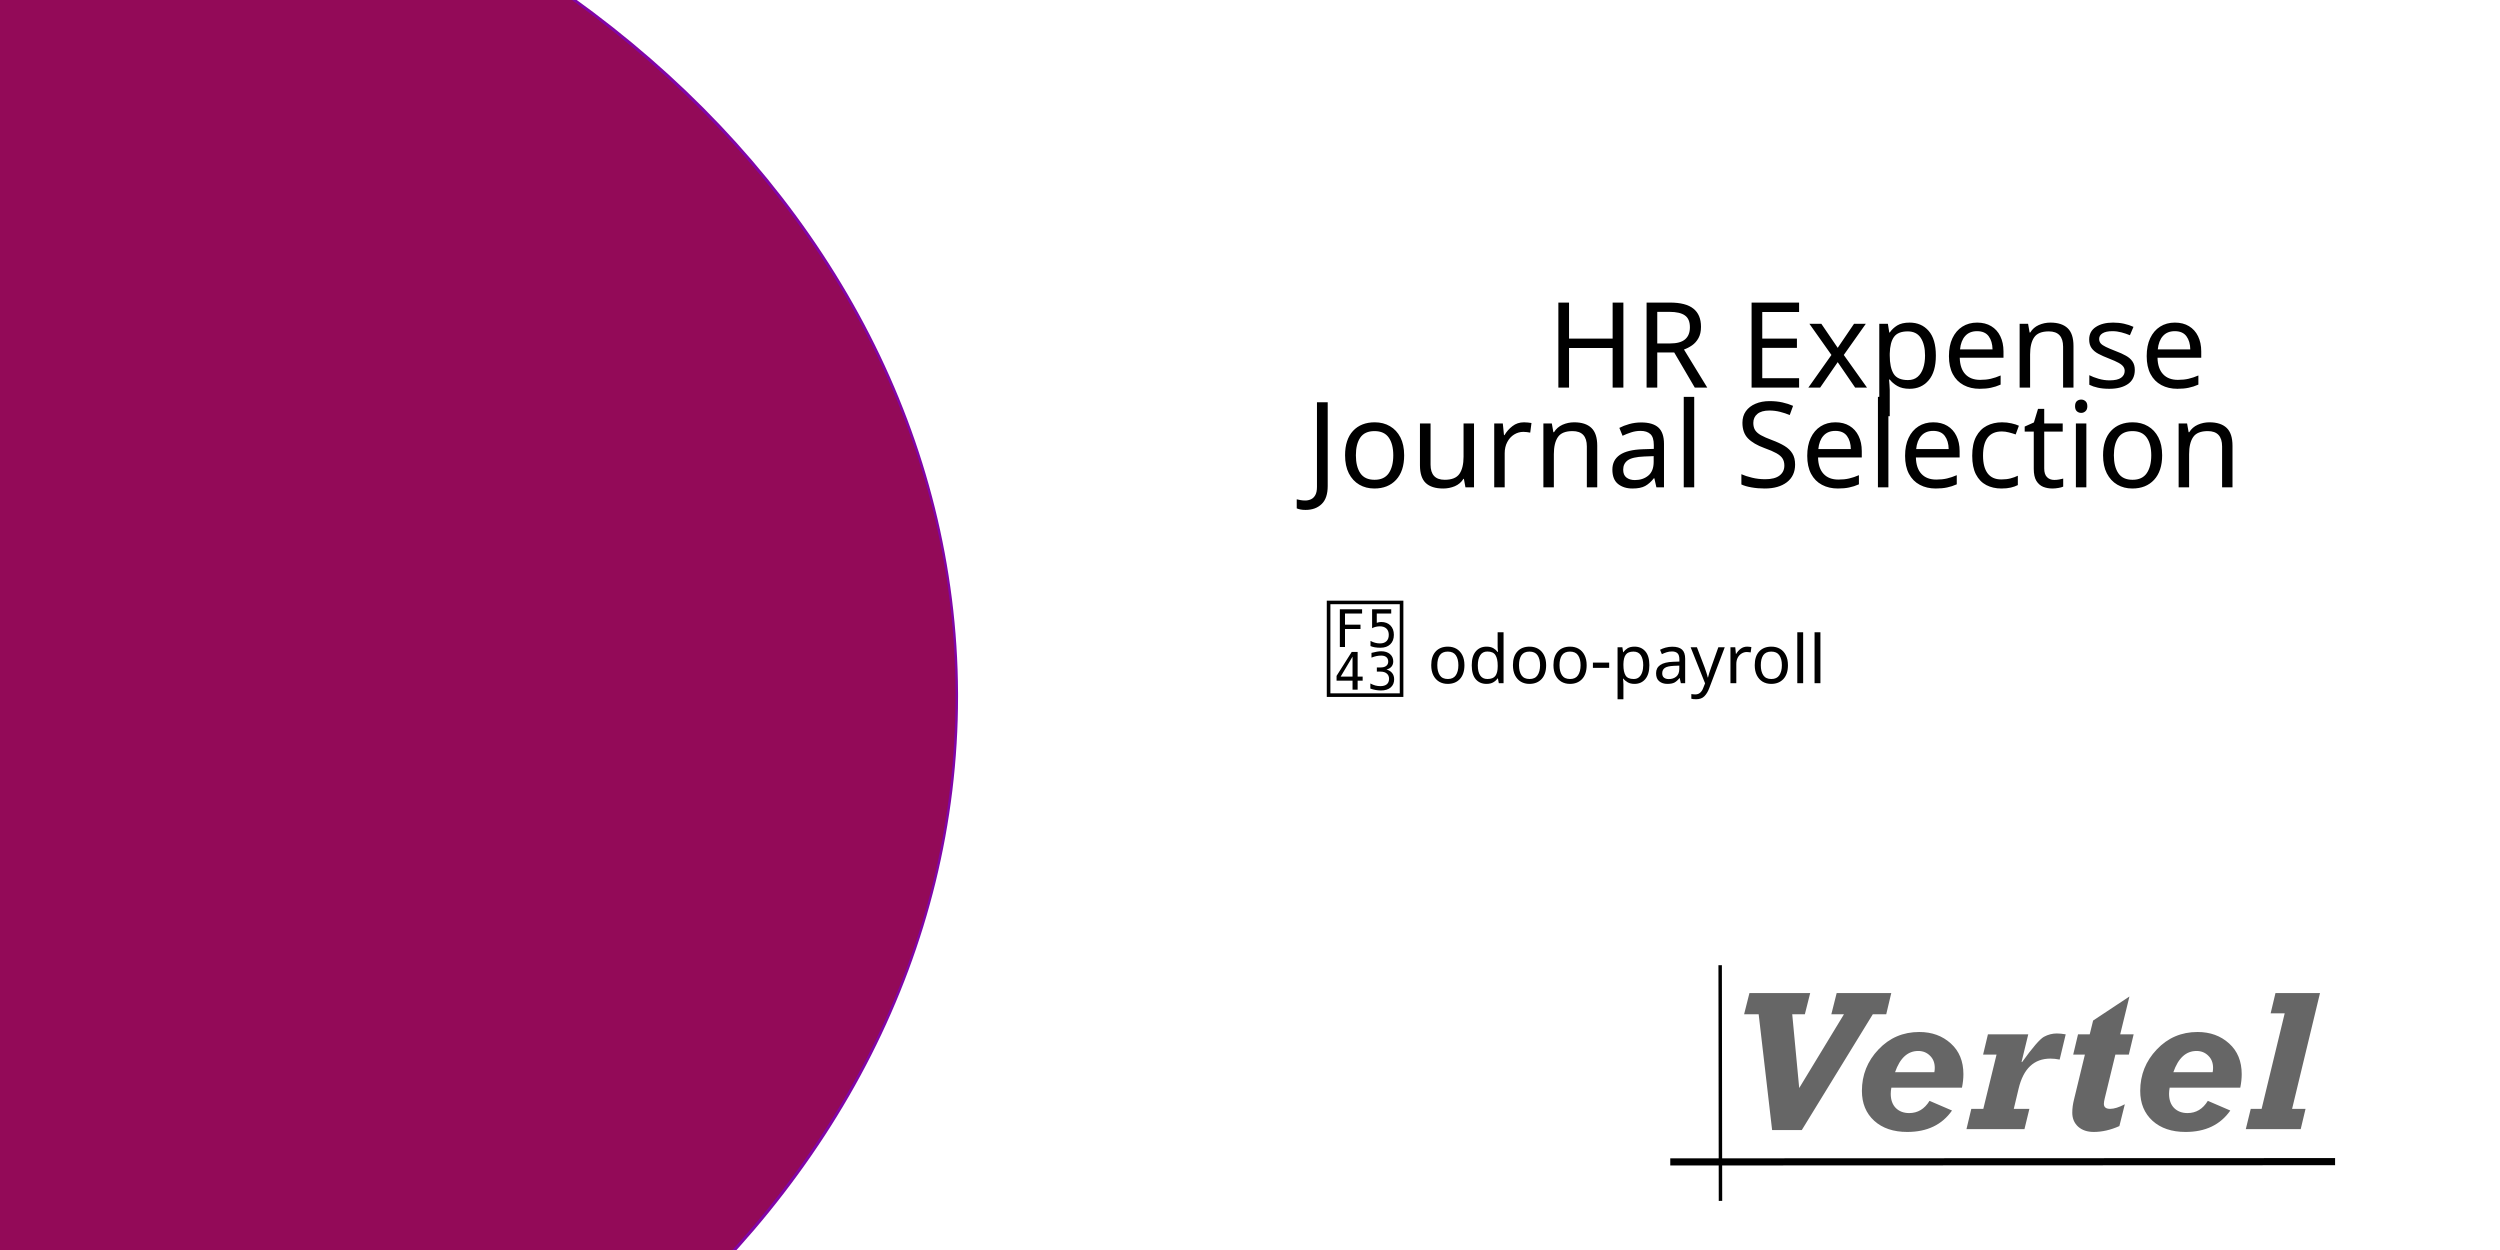
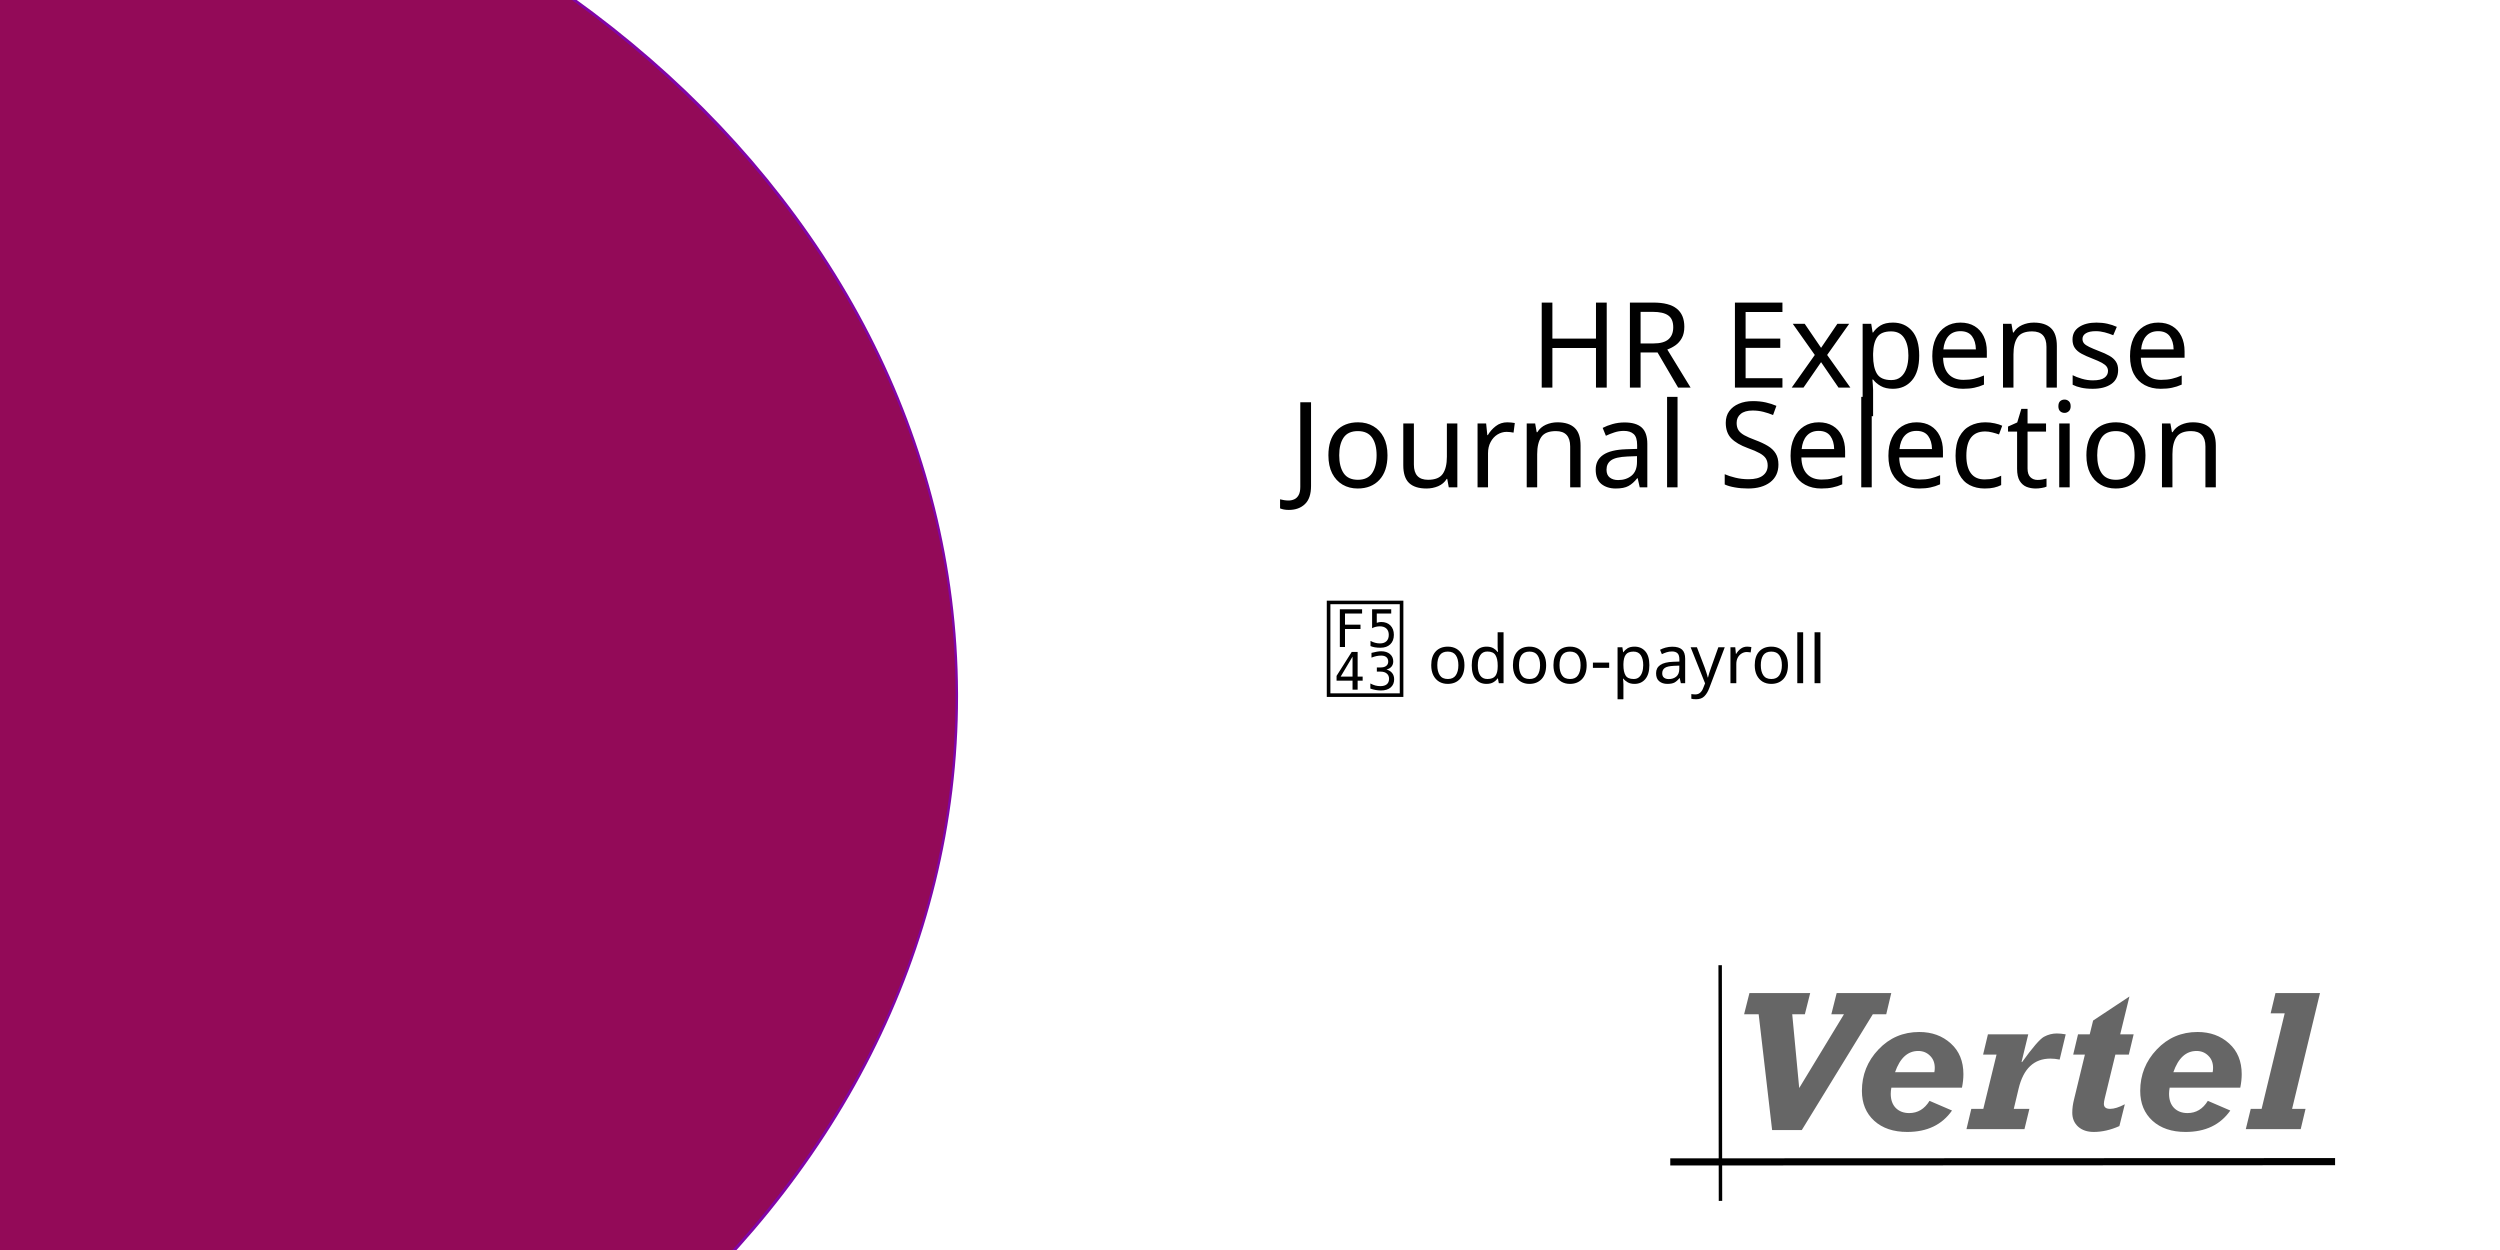
<svg xmlns="http://www.w3.org/2000/svg" width="560px" height="280px" viewBox="0 0 560 280" version="1.1" id="SVGRoot">
  <defs id="defs1502">
    <linearGradient id="linearGradient4211">
      <stop style="stop-color:#930a57;stop-opacity:0.65;" offset="0" id="stop4209" />
    </linearGradient>
  </defs>
  <g id="layer1">
    <g id="g1954" transform="matrix(0.8140175,0,0,1.211041,87.96433,13.73955)" style="stroke-width:1.007">
      <rect y="-17.523" x="-133" height="241.115" width="717.429" id="rect1936" style="opacity:1;vector-effect:none;fill:#ffffff;fill-opacity:1;fill-rule:evenodd;stroke-width:1.007;stroke-linecap:butt;stroke-linejoin:miter;stroke-miterlimit:4;stroke-dasharray:none;stroke-dashoffset:0;stroke-opacity:1" />
    </g>
    <path style="opacity:1;fill:#8105a7;fill-opacity:1;fill-rule:nonzero;stroke:none;stroke-width:1.543;stroke-linejoin:miter;stroke-miterlimit:4;stroke-dasharray:none;stroke-dashoffset:2.498;stroke-opacity:1;paint-order:fill markers stroke" id="path1226" d="M 214.603,156 A 247.603,206.465 0 0 1 -32.791,362.465 247.603,206.465 0 0 1 -280.603,156.348 247.603,206.465 0 0 1 -33.626,-50.464 247.603,206.465 0 0 1 214.602,155.304" />
    <path style="opacity:1;fill:#930a58;fill-opacity:1;stroke:#4b1f50;stroke-opacity:1;stroke-width:0;stroke-miterlimit:4;stroke-dasharray:none" d="m -51.3,361.519 c -98.937,-6.343 -183.741,-61.307 -215.89,-139.926 -5.442,-13.309 -8.941,-26.314 -11.188,-41.589 -2.27,-15.43 -1.508,-43.958 1.557,-58.304 12.904,-60.404 55.915,-112.333 118.4,-142.947 25.918,-12.698 53.105,-21.153 82.215,-25.568 19.953,-3.026 52.933,-3.726 73.407,-1.558 61.621,6.525 115.552,30.504 156.207,69.451 C 202.876,68.471 223.453,130.962 210.051,193.108 198.085,248.6 157.667,298.661 99.805,329.66 56.02,353.118 0.439,364.836 -51.3,361.519 Z" id="path2210" />
    <g id="g1224" transform="matrix(0.5980845,0,0,0.5980845,373.3415,215.8158)">
      <path d="m 216.891,62.041 1.845,-7.582 h 4.074 l 8.648,-35.786 h -5.265 l 1.806,-7.582 h 16.68 l -10.454,43.368 h 5.035 l -1.806,7.582 h -20.562 m -14.22,-10.586 8.417,3.626 c -3.741,5.348 -9.327,8.022 -16.757,8.022 -5.176,-2.4e-5 -9.301,-1.392 -12.376,-4.176 -3.075,-2.808 -4.612,-6.544 -4.612,-11.208 0,-5.983 2.063,-11.147 6.188,-15.494 4.125,-4.371 9.224,-6.557 15.297,-6.557 4.715,2.4e-5 8.648,1.429 11.799,4.286 3.152,2.833 4.727,6.666 4.727,11.501 -6e-5,1.612 -0.179,3.297 -0.538,5.055 h -26.442 c -0.154,0.806 -0.231,1.575 -0.231,2.308 -3e-5,2.247 0.628,4.017 1.883,5.311 1.281,1.27 2.959,1.905 5.035,1.905 3.203,0 5.739,-1.526 7.61,-4.579 M 189.756,40.723 h 14.72 c 0.102,-0.537 0.154,-1.074 0.154,-1.612 -2e-5,-1.905 -0.602,-3.431 -1.806,-4.579 -1.179,-1.172 -2.639,-1.758 -4.381,-1.758 -3.946,2.4e-5 -6.841,2.649 -8.686,7.948 m -18.179,12.014 -2.037,8.168 c -3.28,1.465 -6.483,2.198 -9.608,2.198 -2.409,-2.4e-5 -4.356,-0.659 -5.842,-1.978 -1.461,-1.343 -2.191,-3.089 -2.191,-5.238 0,-1.587 0.218,-3.236 0.653,-4.945 l 4.074,-16.813 h -4.381 l 1.806,-7.582 h 4.381 l 1.268,-5.165 13.606,-9.011 -3.459,14.175 h 5.035 l -1.806,7.582 h -5.035 l -3.997,16.446 c -0.205,0.83 -0.307,1.502 -0.307,2.015 -3e-5,1.245 0.781,1.868 2.344,1.868 1.486,0 3.318,-0.574 5.496,-1.722 m -59.303,9.304 1.806,-7.582 h 4.497 l 4.958,-20.329 h -5.035 l 1.806,-7.582 h 15.104 l -2.498,10.293 0.154,0.147 c 3.971,-5.519 6.713,-8.693 8.225,-9.523 1.537,-0.83 3.139,-1.245 4.804,-1.245 0.974,4.8e-5 2.088,0.11 3.344,0.33 l -2.268,9.45 c -1.23,-0.244 -2.383,-0.366 -3.459,-0.366 -6.149,2.4e-5 -10.121,3.748 -11.914,11.245 l -1.806,7.582 h 5.842 l -1.845,7.582 h -21.715 m -13.836,-10.586 8.417,3.626 c -3.741,5.348 -9.327,8.022 -16.757,8.022 -5.176,-2.4e-5 -9.301,-1.392 -12.376,-4.176 -3.075,-2.808 -4.612,-6.544 -4.612,-11.208 -8e-6,-5.983 2.063,-11.147 6.188,-15.494 4.125,-4.371 9.224,-6.557 15.297,-6.557 4.715,2.4e-5 8.648,1.429 11.799,4.286 3.152,2.833 4.727,6.666 4.727,11.501 -5e-5,1.612 -0.179,3.297 -0.538,5.055 H 84.14 c -0.154,0.806 -0.231,1.575 -0.231,2.308 -1.2e-5,2.247 0.628,4.017 1.883,5.311 1.281,1.27 2.959,1.905 5.035,1.905 3.203,0 5.739,-1.526 7.61,-4.579 M 85.524,40.723 h 14.72 c 0.102,-0.537 0.154,-1.074 0.154,-1.612 -4e-5,-1.905 -0.602,-3.431 -1.806,-4.579 -1.179,-1.172 -2.639,-1.758 -4.381,-1.758 -3.946,2.4e-5 -6.841,2.649 -8.686,7.948 M 39.48,62.407 34.445,19.039 h -5.458 l 1.999,-7.948 h 22.753 l -1.999,7.948 H 47.013 l 2.614,27.618 16.757,-27.618 h -4.727 l 1.999,-7.948 H 84.102 l -1.883,7.948 H 77.184 L 50.588,62.407 H 39.48" style="font-style:italic;font-variant:normal;font-weight:bold;font-stretch:normal;font-size:32px;font-family:Rockwell;writing-mode:lr-tb;text-anchor:start;fill:#666666;fill-opacity:1;stroke:none;stroke-width:3pt;stroke-linecap:butt;stroke-linejoin:miter;stroke-opacity:1" id="text1583" />
      <path d="m 20.023,0.646 0.118,88.281" style="fill:#000000;fill-opacity:0.738;fill-rule:evenodd;stroke:#000000;stroke-width:1.293;stroke-linecap:butt;stroke-linejoin:round;stroke-miterlimit:4;stroke-opacity:1" id="path1586" />
      <path d="M 1.335,74.326 250.328,74.222" style="fill:#000000;fill-opacity:0.738;fill-rule:evenodd;stroke:#000000;stroke-width:2.67;stroke-linecap:butt;stroke-linejoin:round;stroke-miterlimit:4;stroke-opacity:1" id="path1587" />
    </g>
    <text xml:space="preserve" style="font-style:normal;font-variant:normal;font-weight:normal;font-stretch:normal;font-size:15px;line-height:125%;font-family:Ubuntu;-inkscape-font-specification:'Ubuntu, Normal';text-align:start;letter-spacing:0px;word-spacing:0px;writing-mode:lr-tb;text-anchor:start;fill:#000000;fill-opacity:1;stroke:none;stroke-width:1px;stroke-linecap:butt;stroke-linejoin:miter;stroke-opacity:1" x="319.771" y="153.037" id="text2039">
      <tspan id="tspan2037" x="319.771" y="153.037" style="stroke-width:1px">odoo-payroll</tspan>
      <tspan x="319.771" y="171.787" id="tspan2041" />
    </text>
-     <text xml:space="preserve" style="font-style:normal;font-variant:normal;font-weight:normal;font-stretch:normal;font-size:15px;line-height:125%;font-family:Ubuntu;-inkscape-font-specification:'Ubuntu, Normal';text-align:end;letter-spacing:0px;word-spacing:0px;writing-mode:lr-tb;text-anchor:end;fill:#000000;fill-opacity:1;stroke:none;stroke-width:1px;stroke-linecap:butt;stroke-linejoin:miter;stroke-opacity:1" x="521.733" y="86.823" id="text2035">
-       <tspan x="521.733" y="86.823" id="tspan832" style="font-style:normal;font-variant:normal;font-weight:normal;font-stretch:normal;font-size:26.667px;font-family:Ubuntu;-inkscape-font-specification:'Ubuntu, Normal';font-variant-ligatures:normal;font-variant-caps:normal;font-variant-numeric:normal;font-feature-settings:normal;text-align:end;writing-mode:lr-tb;text-anchor:end;stroke-width:1px">HR Expense</tspan>
-       <tspan x="521.733" y="109.16" style="font-style:normal;font-variant:normal;font-weight:normal;font-stretch:normal;font-size:26.667px;font-family:Ubuntu;-inkscape-font-specification:'Ubuntu, Normal';font-variant-ligatures:normal;font-variant-caps:normal;font-variant-numeric:normal;font-feature-settings:normal;text-align:end;writing-mode:lr-tb;text-anchor:end;stroke-width:1px" id="tspan1908">Journal Selection</tspan>
+     <text xml:space="preserve" style="font-style:normal;font-variant:normal;font-weight:normal;font-stretch:normal;font-size:15px;line-height:125%;font-family:Ubuntu;-inkscape-font-specification:'Ubuntu, Normal';text-align:end;letter-spacing:0px;word-spacing:0px;writing-mode:lr-tb;text-anchor:end;fill:#000000;fill-opacity:1;stroke:none;stroke-width:1px;stroke-linecap:butt;stroke-linejoin:miter;stroke-opacity:1" x="518.0" y="86.823" id="text2035">
+       <tspan x="518.0" y="86.823" id="tspan832" style="font-style:normal;font-variant:normal;font-weight:normal;font-stretch:normal;font-size:26.667px;font-family:Ubuntu;-inkscape-font-specification:'Ubuntu, Normal';font-variant-ligatures:normal;font-variant-caps:normal;font-variant-numeric:normal;font-feature-settings:normal;text-align:end;writing-mode:lr-tb;text-anchor:end;stroke-width:1px">HR Expense</tspan>
+       <tspan x="518.0" y="109.16" style="font-style:normal;font-variant:normal;font-weight:normal;font-stretch:normal;font-size:26.667px;font-family:Ubuntu;-inkscape-font-specification:'Ubuntu, Normal';font-variant-ligatures:normal;font-variant-caps:normal;font-variant-numeric:normal;font-feature-settings:normal;text-align:end;writing-mode:lr-tb;text-anchor:end;stroke-width:1px" id="tspan1908">Journal Selection</tspan>
    </text>
    <text xml:space="preserve" style="font-style:normal;font-variant:normal;font-weight:500;font-stretch:normal;font-size:25.495px;line-height:1.25;font-family:'Futura PT';-inkscape-font-specification:'Futura PT, Medium';font-variant-ligatures:normal;font-variant-caps:normal;font-variant-numeric:normal;font-feature-settings:normal;text-align:start;letter-spacing:0px;word-spacing:0px;writing-mode:lr-tb;text-anchor:start;fill:#000000;fill-opacity:1;stroke:none;stroke-width:1" x="296.392" y="154.493" id="text825">
      <tspan id="tspan823" x="296.392" y="154.493" style="fill:#000000;stroke-width:1"></tspan>
    </text>
  </g>
</svg>
